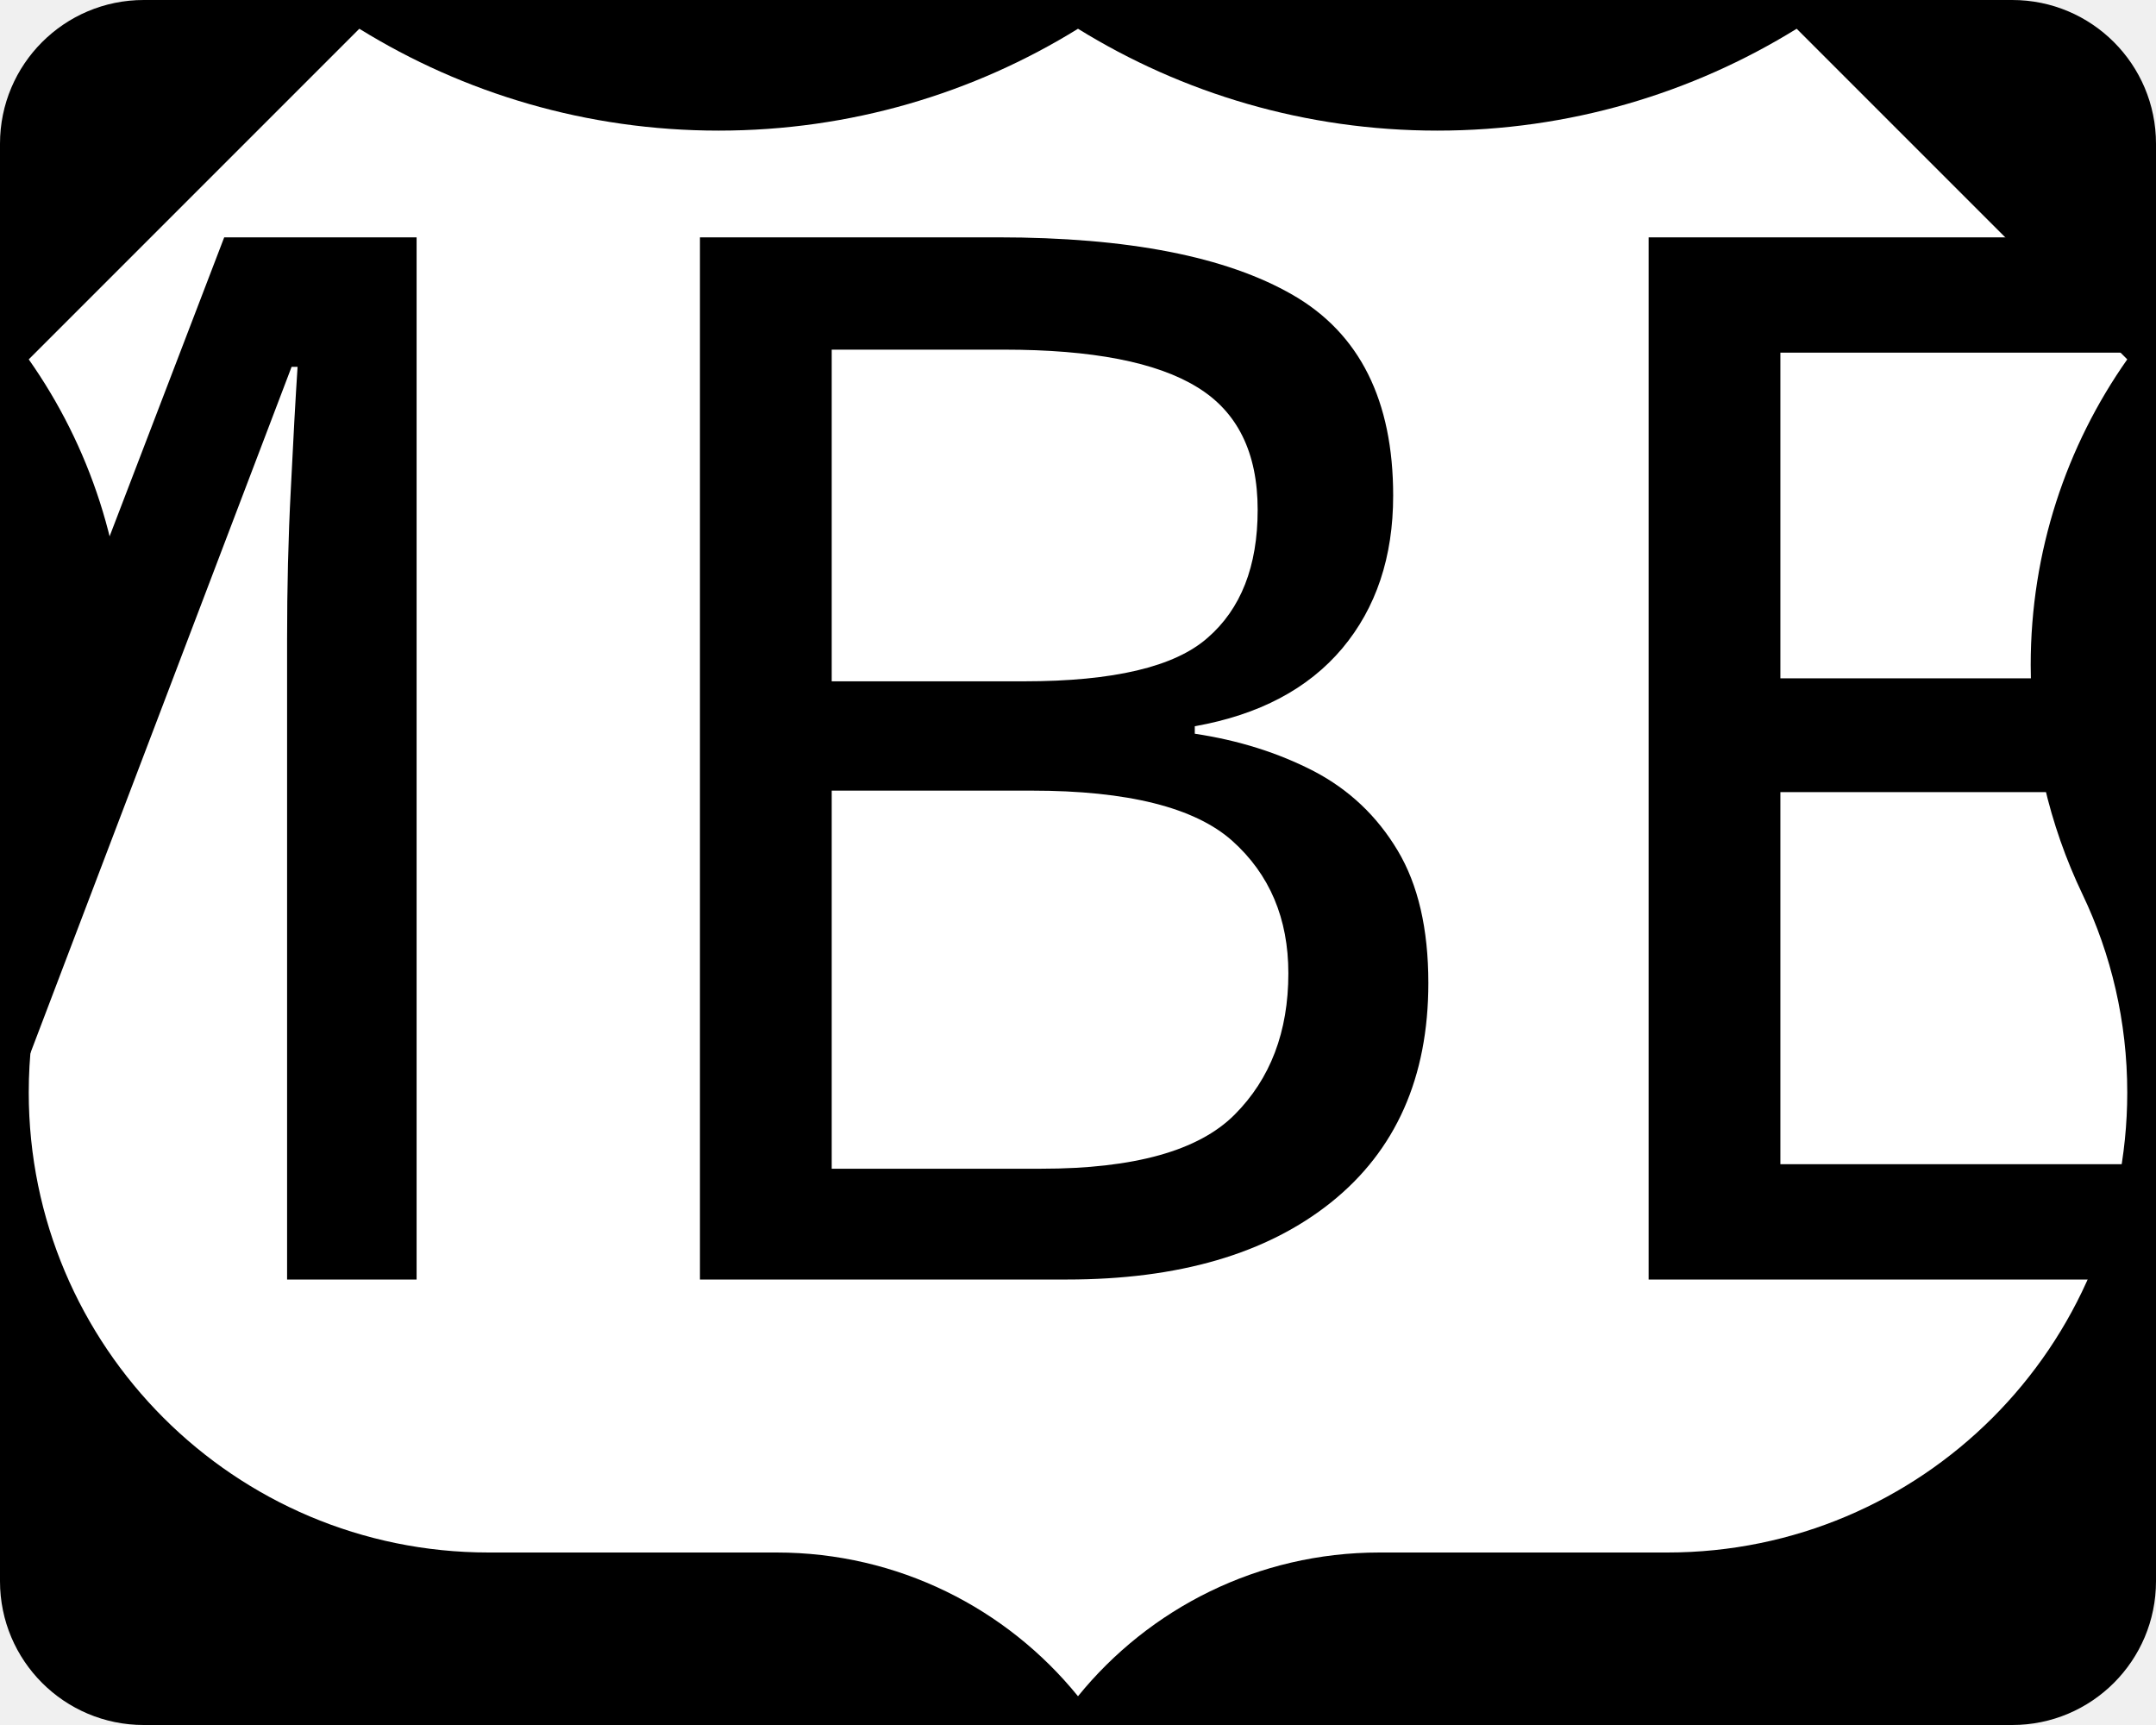
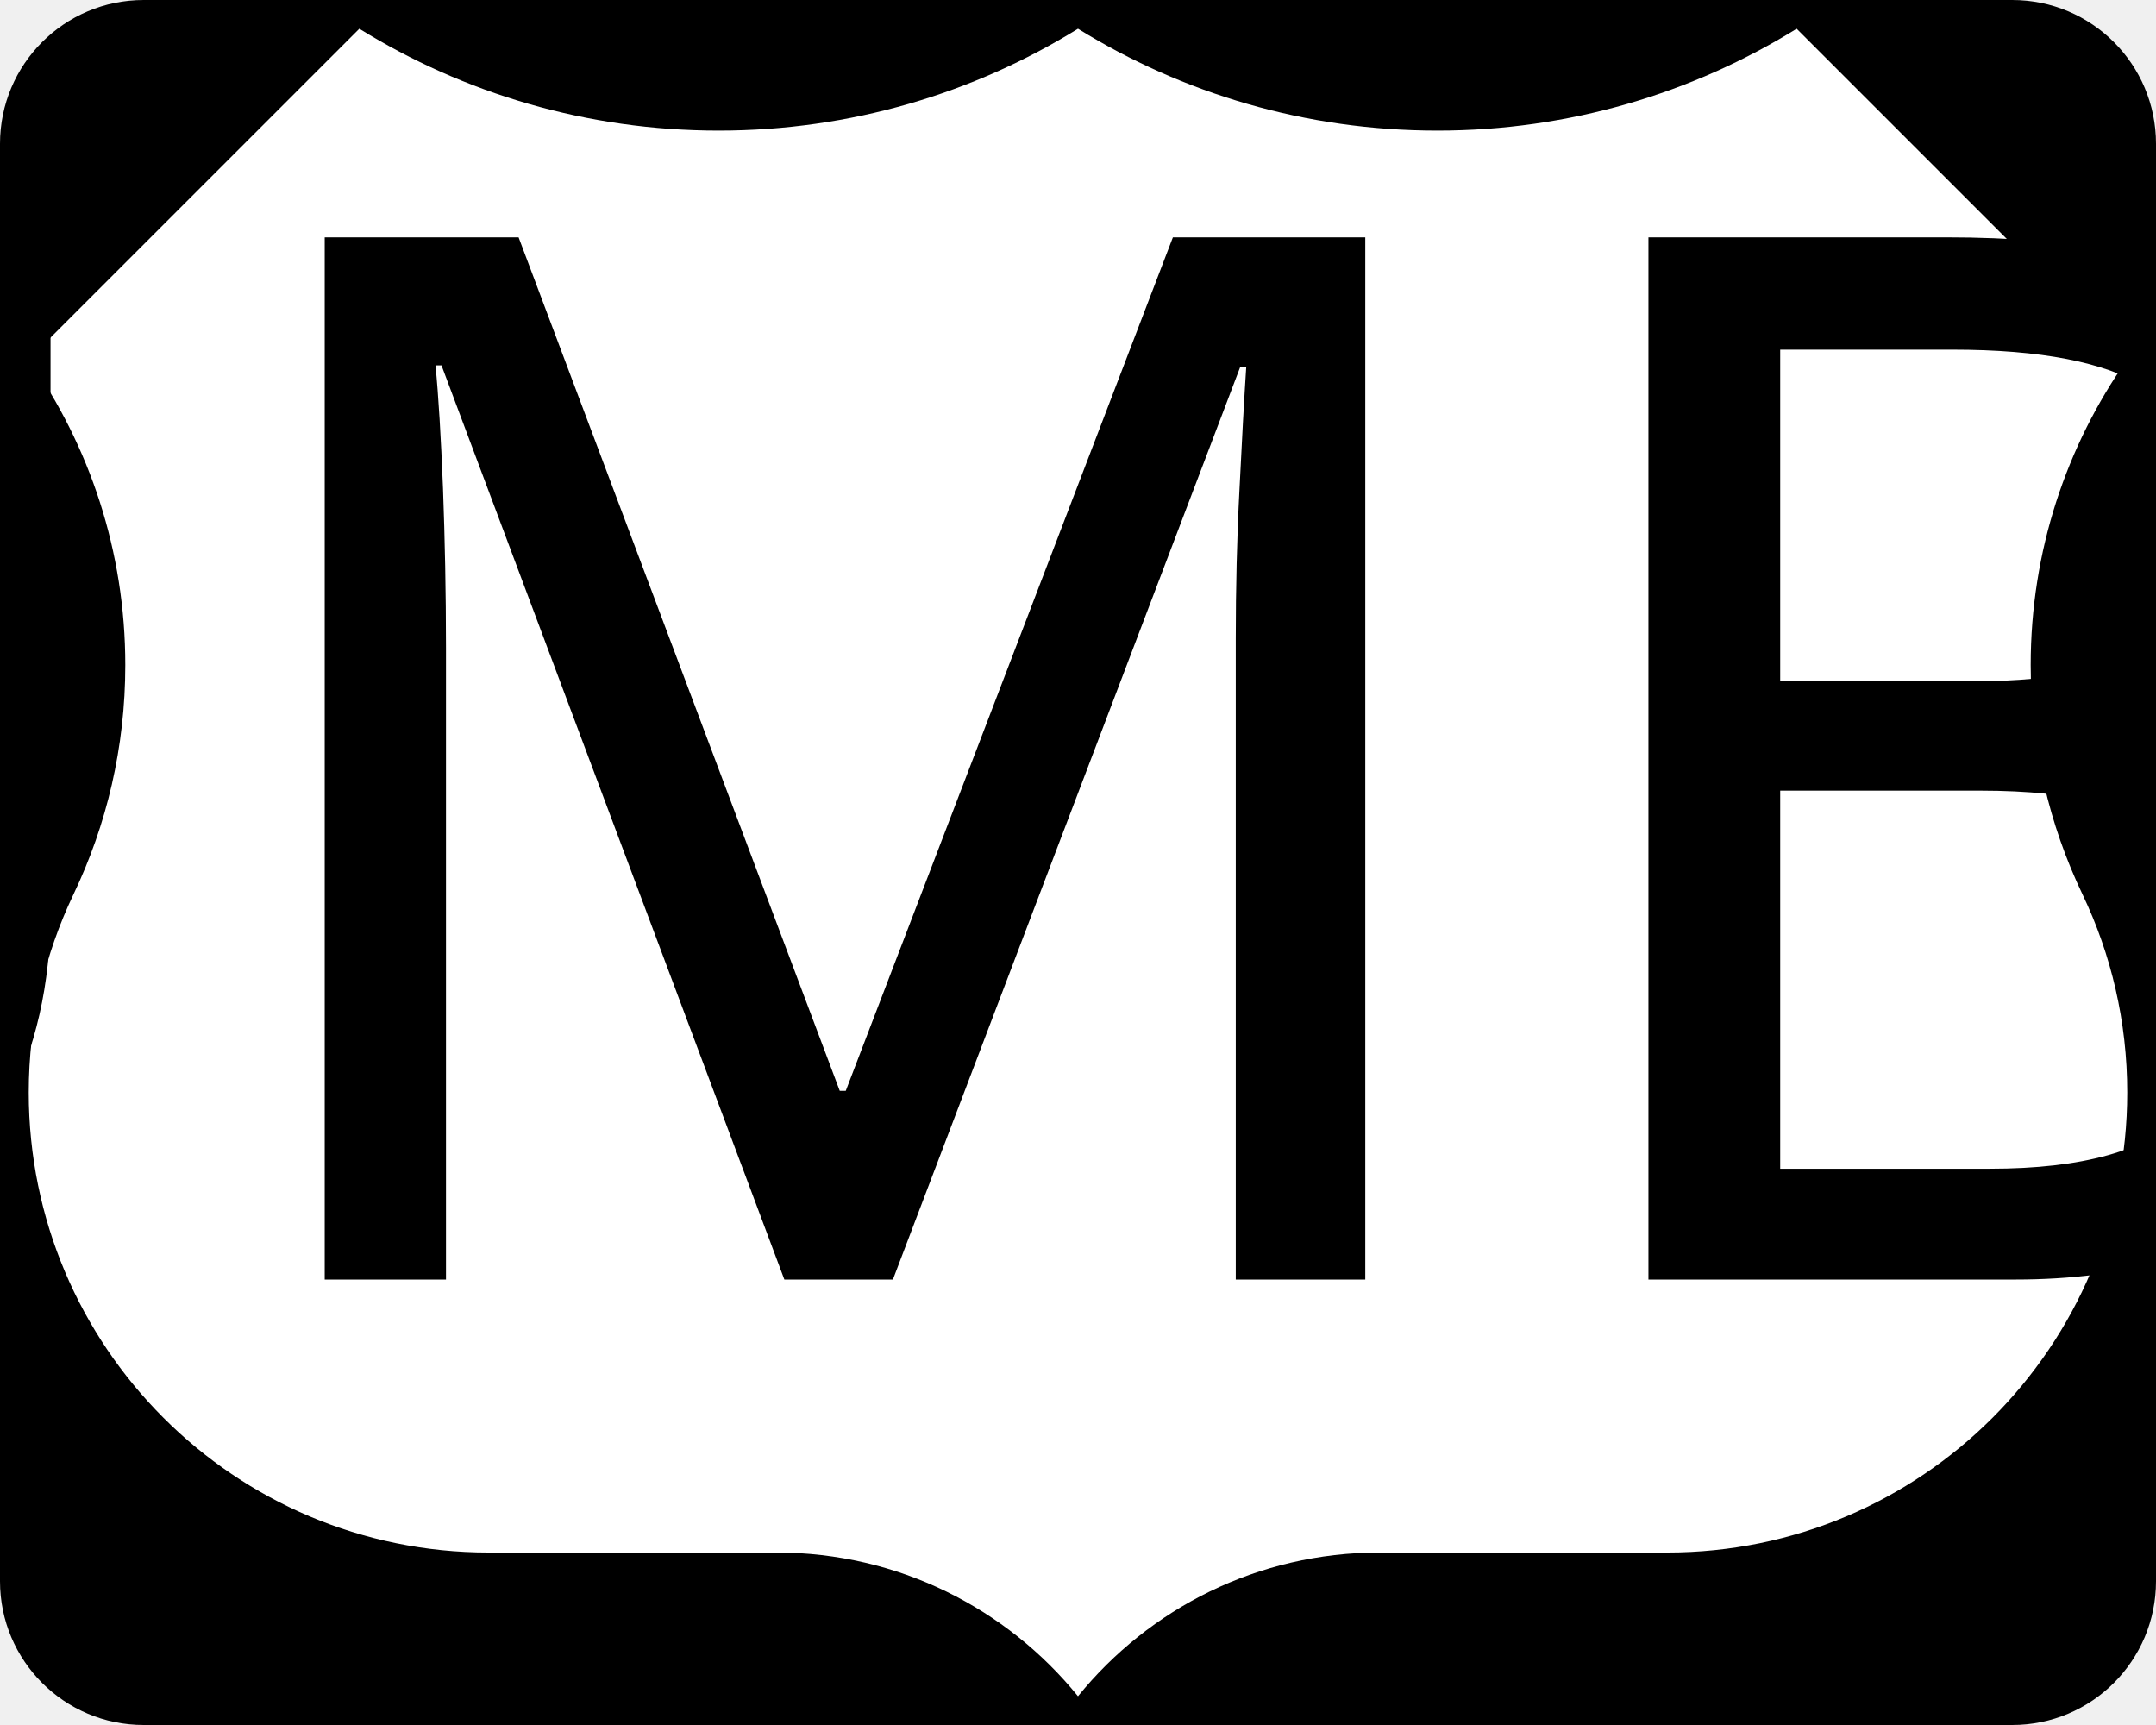
- <svg xmlns="http://www.w3.org/2000/svg" width="45" height="36" id="svg5960" version="1.1" viewBox="0 0 45 36">
-   <defs id="defs5962" />
-   <g id="layer1">
-     <g style="overflow:visible" id="g5597" transform="scale(0.06,0.06)">
-       <g id="g5581">
-         <g id="g5583">
-           <path id="path5585" d="M 0,50 C 0,22.386 22.385,0 50,0 l 650,0 c 27.614,0 50,22.386 50,50 l 0,500 c 0,27.615 -22.386,50 -50,50 L 50,600 C 22.385,600 0,577.615 0,550 L 0,50 0,50 Z" />
-           <path id="path5587" d="M 375,300" />
-         </g>
-         <path id="path5589" d="M 375,10.002 C 338.672,32.466 295.85,45.431 250,45.431 204.149,45.431 161.327,32.464 125,10 L 10,125 c 21.163,30.081 33.588,66.752 33.588,106.327 0,28.561 -6.472,55.609 -18.029,79.759 C 15.585,331.956 10,355.326 10,380 c 0,88.367 71.633,160 160,160 l 100.116,0 C 312.459,540 350.249,559.494 375,589.998 399.751,559.494 437.541,540 479.885,540 L 580,540 c 88.367,0 160,-71.633 160,-160 0,-24.674 -5.584,-48.044 -15.561,-68.914 -11.557,-24.15 -18.027,-51.198 -18.027,-79.759 0,-39.575 12.425,-76.246 33.588,-106.327 L 625,10 c -36.328,22.464 -79.15,35.431 -125,35.431 -45.851,0 -88.673,-12.965 -125,-35.429 z" style="clip-rule:evenodd;fill:#ffffff;fill-rule:evenodd" />
-       </g>
+ <svg xmlns="http://www.w3.org/2000/svg" width="45" height="36" viewBox="0 0 45 36">
+   <g transform="scale(.06)">
+     <g>
+       <path d="m0 50c0-27.614 22.385-50 50-50h650c27.614 0 50 22.386 50 50v500c0 27.615-22.386 50-50 50h-650c-27.615 0-50-22.385-50-50v-500" />
    </g>
-     <text xml:space="preserve" style="font-style:normal;font-variant:normal;font-weight:normal;font-stretch:normal;font-size:30.464px;line-height:125%;font-family:'Roadgeek 2014 Series D';-inkscape-font-specification:'Roadgeek 2014 Series D, Normal';text-align:start;letter-spacing:0px;word-spacing:0px;writing-mode:lr-tb;text-anchor:start;fill:#000000;fill-opacity:1;stroke:none;stroke-width:1px;stroke-linecap:butt;stroke-linejoin:miter;stroke-opacity:1" x="22.774" y="26.704" id="text5604">
-       <tspan id="tspan5606" x="22.774" y="26.704" style="font-style:normal;font-variant:normal;font-weight:normal;font-stretch:normal;font-family:'Roadgeek 2014 Series C';-inkscape-font-specification:'Roadgeek 2014 Series C';text-align:center;text-anchor:middle">***NUMBER***</tspan>
-     </text>
+     <path d="m375 10c-36.33 22.464-79.15 35.429-125 35.429-45.85 0-88.67-12.967-125-35.431l-115 115c21.16 30.08 33.588 66.752 33.588 106.33 0 28.561-6.472 55.609-18.03 79.76-9.974 20.87-15.56 44.24-15.56 68.914 0 88.37 71.63 160 160 160h100.12c42.34 0 80.13 19.494 104.88 49.998 24.751-30.504 62.54-49.998 104.88-49.998h100.12c88.37 0 160-71.63 160-160 0-24.674-5.584-48.04-15.561-68.914-11.557-24.15-18.03-51.2-18.03-79.76 0-39.575 12.425-76.25 33.588-106.33l-115-115c-36.33 22.464-79.15 35.431-125 35.431-45.851 0-88.67-12.965-125-35.429" fill="#fff" fill-rule="evenodd" />
  </g>
+   <text x="22.774" y="26.704" font-family="'Roadgeek 2014 Series D'" letter-spacing="0" word-spacing="0" text-align="start" line-height="125%" font-size="30.464">
+     <tspan x="22.774" y="26.704" font-family="'Roadgeek 2014 Series C'" text-anchor="middle" text-align="center">***NUMBER***</tspan>
+   </text>
</svg>
